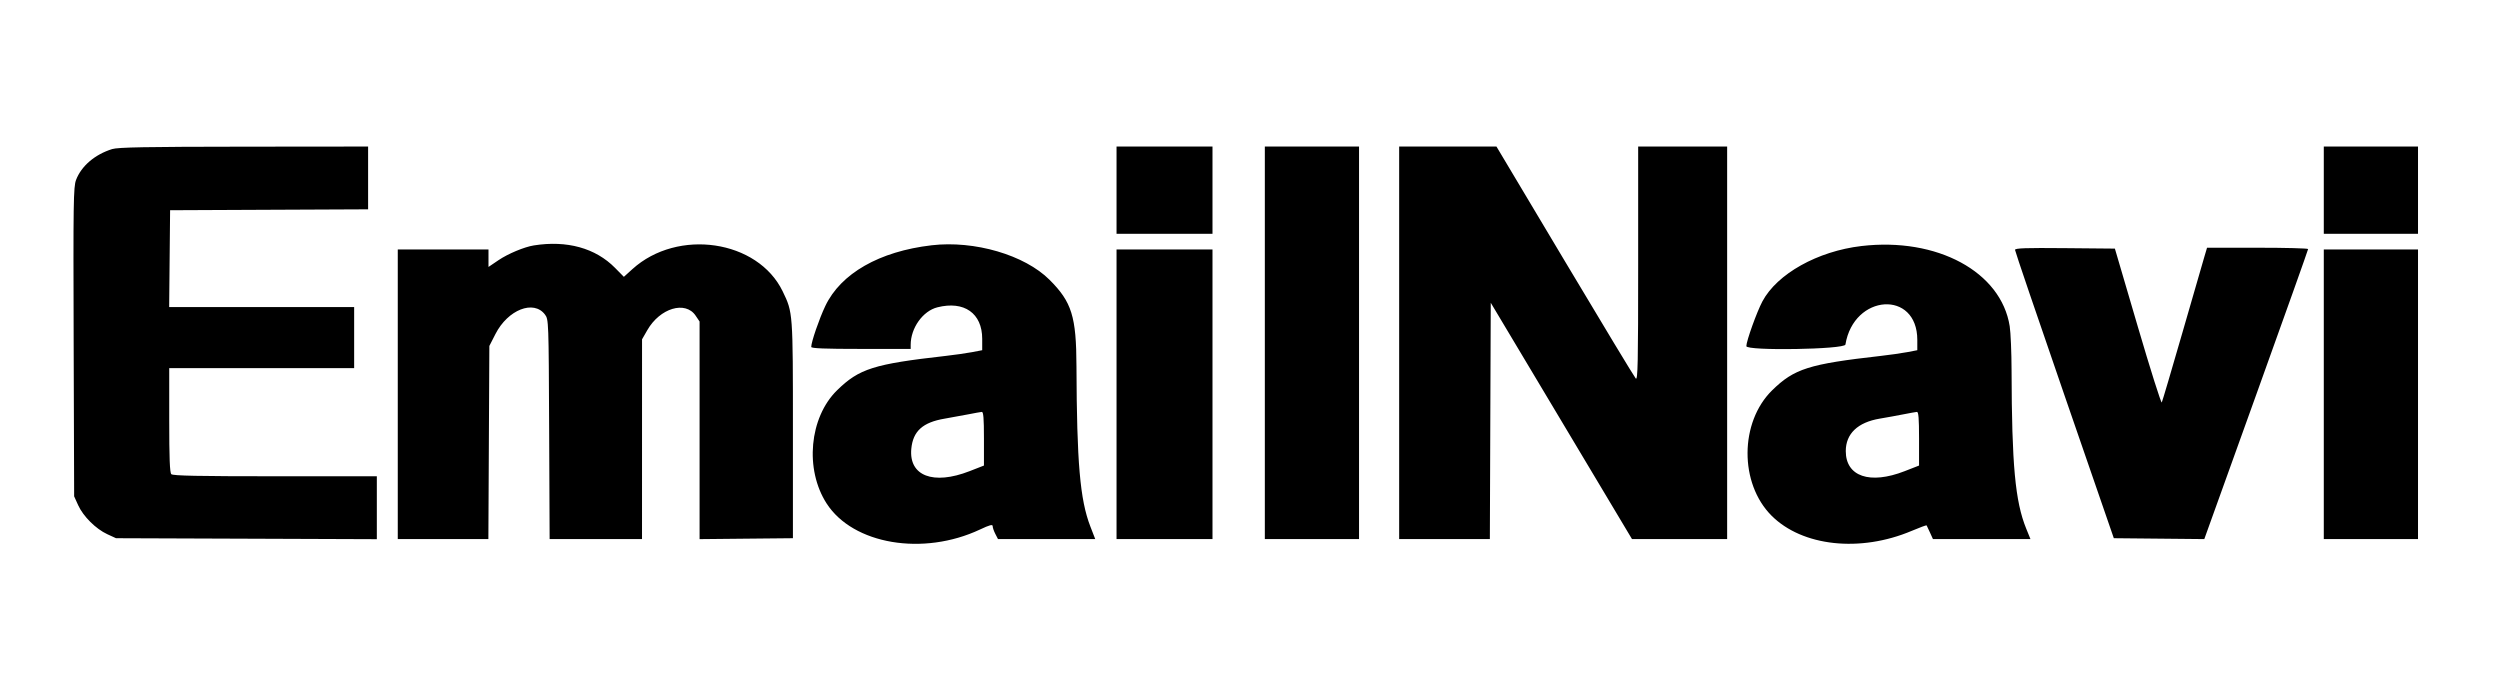
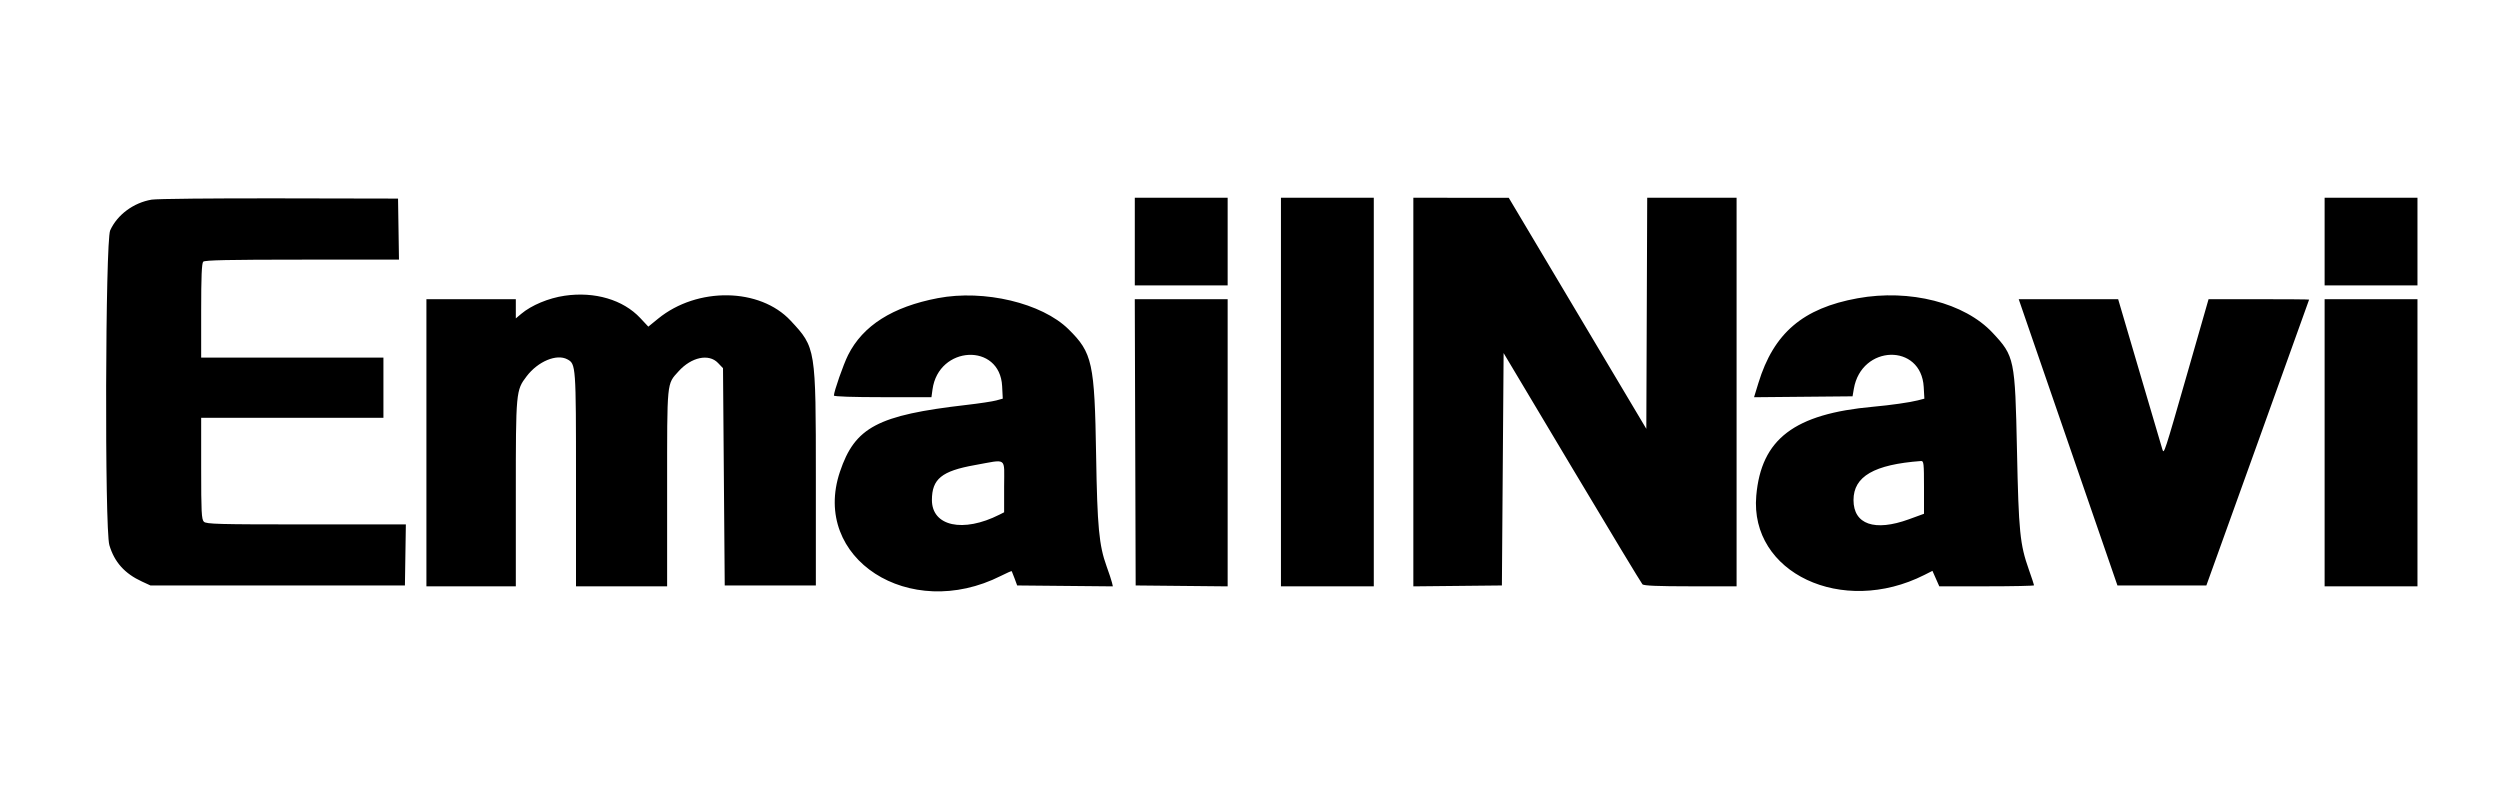
- <svg xmlns="http://www.w3.org/2000/svg" id="svg" width="400" height="109.421" viewBox="0, 0, 400,109.421">
+ <svg xmlns="http://www.w3.org/2000/svg" id="svg" width="400" height="126.272" viewBox="0, 0, 400,126.272">
  <g id="svgg">
-     <path id="path0" d="M17.944 23.852 C 15.174 24.718,13.013 26.566,12.168 28.791 C 11.749 29.895,11.714 32.292,11.785 54.710 L 11.863 79.414 12.507 80.835 C 13.312 82.614,15.342 84.634,17.167 85.472 L 18.562 86.113 39.428 86.191 L 60.293 86.270 60.293 81.237 L 60.293 76.204 44.020 76.204 C 31.735 76.204,27.664 76.122,27.411 75.869 C 27.165 75.623,27.076 73.313,27.076 67.216 L 27.076 58.897 41.870 58.897 L 56.664 58.897 56.664 54.013 L 56.664 49.128 41.866 49.128 L 27.067 49.128 27.141 41.382 L 27.216 33.636 43.057 33.564 L 58.897 33.492 58.897 28.469 L 58.897 23.447 39.009 23.466 C 23.383 23.481,18.869 23.563,17.944 23.852 M178.646 30.426 L 178.646 37.404 186.322 37.404 L 193.999 37.404 193.999 30.426 L 193.999 23.447 186.322 23.447 L 178.646 23.447 178.646 30.426 M202.373 54.850 L 202.373 86.253 209.909 86.253 L 217.446 86.253 217.446 54.850 L 217.446 23.447 209.909 23.447 L 202.373 23.447 202.373 54.850 M223.866 54.850 L 223.866 86.253 231.122 86.253 L 238.377 86.253 238.449 67.347 L 238.521 48.441 249.820 67.347 L 261.120 86.253 268.732 86.253 L 276.343 86.253 276.343 54.850 L 276.343 23.447 269.225 23.447 L 262.107 23.447 262.107 42.209 C 262.107 58.155,262.050 60.910,261.723 60.562 C 261.512 60.337,256.410 51.895,250.386 41.800 L 239.433 23.447 231.649 23.447 L 223.866 23.447 223.866 54.850 M371.807 30.426 L 371.807 37.404 379.344 37.404 L 386.881 37.404 386.881 30.426 L 386.881 23.447 379.344 23.447 L 371.807 23.447 371.807 30.426 M85.415 39.266 C 83.891 39.508,81.285 40.596,79.763 41.626 L 78.158 42.712 78.158 41.314 L 78.158 39.916 70.900 39.916 L 63.643 39.916 63.643 63.084 L 63.643 86.253 70.891 86.253 L 78.140 86.253 78.218 70.802 L 78.297 55.351 79.274 53.438 C 81.265 49.541,85.399 47.923,87.201 50.337 C 87.781 51.113,87.789 51.333,87.864 68.687 L 87.940 86.253 95.331 86.253 L 102.722 86.253 102.724 70.272 L 102.727 54.292 103.570 52.822 C 105.594 49.293,109.662 48.073,111.300 50.504 L 111.933 51.443 111.933 68.853 L 111.933 86.262 119.400 86.187 L 126.867 86.113 126.867 68.807 C 126.867 49.921,126.874 50.022,125.230 46.618 C 121.252 38.383,108.441 36.489,101.180 43.062 L 99.819 44.294 98.409 42.862 C 95.287 39.692,90.707 38.424,85.415 39.266 M149.058 39.245 C 140.700 40.222,134.526 43.749,132.047 48.963 C 131.070 51.017,129.798 54.719,129.798 55.508 C 129.798 55.740,131.975 55.827,137.753 55.827 L 145.708 55.827 145.708 55.180 C 145.708 52.482,147.648 49.758,149.988 49.169 C 154.264 48.092,157.153 50.124,157.153 54.210 L 157.153 56.033 155.548 56.341 C 154.665 56.511,152.749 56.784,151.291 56.948 C 139.818 58.243,137.460 58.990,133.930 62.447 C 129.490 66.796,128.728 75.094,132.265 80.566 C 136.492 87.106,147.695 89.002,156.804 84.719 C 158.366 83.985,158.828 83.863,158.828 84.187 C 158.828 84.417,159.019 84.976,159.254 85.429 L 159.679 86.253 167.458 86.253 L 175.237 86.253 174.453 84.229 C 172.805 79.973,172.289 74.013,172.235 58.618 C 172.206 50.634,171.490 48.330,167.930 44.772 C 163.952 40.796,155.917 38.443,149.058 39.245 M297.832 39.365 C 290.823 40.186,284.334 43.814,281.983 48.226 C 281.094 49.894,279.414 54.575,279.414 55.384 C 279.414 56.166,295.141 55.913,295.269 55.129 C 296.593 47.008,306.769 46.350,306.769 54.386 L 306.769 56.033 305.164 56.341 C 304.281 56.511,302.366 56.784,300.907 56.948 C 289.435 58.243,287.076 58.990,283.546 62.447 C 278.337 67.550,278.287 77.347,283.446 82.505 C 288.367 87.427,297.623 88.430,305.877 84.937 C 307.152 84.398,308.223 84.002,308.258 84.058 C 308.292 84.114,308.535 84.630,308.797 85.206 L 309.272 86.253 317.073 86.253 L 324.874 86.253 324.188 84.566 C 322.432 80.243,321.888 74.372,321.851 59.316 C 321.844 56.399,321.710 53.196,321.553 52.198 C 320.187 43.489,309.941 37.947,297.832 39.365 M322.403 39.982 C 322.404 40.176,325.961 50.635,330.308 63.224 L 338.211 86.113 345.449 86.184 L 352.687 86.255 360.995 63.155 C 365.564 50.451,369.301 39.962,369.299 39.846 C 369.297 39.731,365.657 39.637,361.211 39.637 L 353.127 39.637 352.692 41.103 C 352.452 41.909,350.862 47.404,349.158 53.315 C 347.453 59.225,345.980 64.210,345.883 64.391 C 345.787 64.572,344.059 59.108,342.045 52.248 L 338.381 39.777 330.391 39.703 C 324.093 39.644,322.401 39.703,322.403 39.982 M178.646 63.084 L 178.646 86.253 186.322 86.253 L 193.999 86.253 193.999 63.084 L 193.999 39.916 186.322 39.916 L 178.646 39.916 178.646 63.084 M371.807 63.084 L 371.807 86.253 379.344 86.253 L 386.881 86.253 386.881 63.084 L 386.881 39.916 379.344 39.916 L 371.807 39.916 371.807 63.084 M157.432 70.182 L 157.432 74.488 155.129 75.387 C 149.320 77.654,145.399 76.146,145.809 71.802 C 146.076 68.982,147.637 67.573,151.156 66.981 C 152.228 66.801,153.922 66.492,154.920 66.294 C 155.918 66.096,156.891 65.921,157.083 65.905 C 157.348 65.883,157.432 66.908,157.432 70.182 M307.048 70.182 L 307.048 74.488 304.745 75.387 C 299.185 77.557,295.324 76.242,295.324 72.179 C 295.324 69.396,297.237 67.570,300.768 66.980 C 301.842 66.800,303.538 66.492,304.536 66.294 C 305.534 66.096,306.507 65.921,306.699 65.905 C 306.965 65.883,307.048 66.908,307.048 70.182 " stroke="none" fill="#000000" fill-rule="evenodd" />
+     <path id="path0" d="M24.271 31.942 C 21.370 32.427,18.758 34.362,17.628 36.864 C 16.850 38.586,16.731 84.637,17.498 87.219 C 18.306 89.941,19.942 91.768,22.711 93.045 L 24.072 93.673 44.429 93.673 L 64.787 93.673 64.862 88.790 L 64.937 83.906 48.994 83.906 C 34.868 83.906,33.002 83.857,32.619 83.474 C 32.246 83.101,32.187 81.939,32.187 74.946 L 32.187 66.850 46.768 66.850 L 61.348 66.850 61.348 62.036 L 61.348 57.221 46.768 57.221 L 32.187 57.221 32.187 49.711 C 32.187 44.237,32.277 42.111,32.517 41.871 C 32.766 41.622,36.657 41.541,48.342 41.541 L 63.837 41.541 63.762 36.657 L 63.686 31.774 44.704 31.737 C 34.264 31.716,25.069 31.808,24.271 31.942 M181.568 38.652 L 181.568 45.667 188.996 45.667 L 196.424 45.667 196.424 38.652 L 196.424 31.637 188.996 31.637 L 181.568 31.637 181.568 38.652 M204.952 62.724 L 204.952 93.810 212.380 93.810 L 219.807 93.810 219.807 62.724 L 219.807 31.637 212.380 31.637 L 204.952 31.637 204.952 62.724 M226.135 62.728 L 226.135 93.819 233.219 93.746 L 240.303 93.673 240.440 75.082 L 240.578 56.491 251.530 74.838 C 257.554 84.929,262.624 93.325,262.796 93.497 C 263.014 93.715,265.341 93.810,270.481 93.810 L 277.854 93.810 277.854 62.724 L 277.854 31.637 270.703 31.637 L 263.553 31.637 263.482 50.124 L 263.411 68.612 252.407 50.132 L 241.403 31.652 233.769 31.645 L 226.135 31.637 226.135 62.728 M371.939 38.652 L 371.939 45.667 379.367 45.667 L 386.795 45.667 386.795 38.652 L 386.795 31.637 379.367 31.637 L 371.939 31.637 371.939 38.652 M90.344 47.317 C 87.770 47.694,85.037 48.834,83.395 50.216 L 82.531 50.943 82.531 49.405 L 82.531 47.868 75.378 47.868 L 68.226 47.868 68.226 70.839 L 68.226 93.810 75.378 93.810 L 82.531 93.810 82.531 79.005 C 82.531 62.635,82.548 62.451,84.266 60.198 C 86.081 57.819,89.063 56.576,90.767 57.488 C 92.145 58.225,92.160 58.423,92.160 76.745 L 92.160 93.810 99.450 93.810 L 106.740 93.810 106.740 78.120 C 106.740 60.754,106.665 61.523,108.570 59.410 C 110.622 57.134,113.411 56.539,114.873 58.065 L 115.681 58.908 115.818 76.290 L 115.956 93.673 123.246 93.673 L 130.536 93.673 130.536 76.479 C 130.536 55.649,130.534 55.632,126.498 51.303 C 121.579 46.027,111.572 45.875,105.302 50.983 L 103.730 52.263 102.440 50.884 C 99.701 47.956,95.146 46.613,90.344 47.317 M150.055 47.702 C 142.804 49.086,138.060 52.094,135.694 56.809 C 134.945 58.300,133.425 62.641,133.425 63.288 C 133.425 63.446,136.493 63.549,141.228 63.549 L 149.031 63.549 149.201 62.310 C 150.168 55.257,159.989 54.793,160.342 61.783 L 160.443 63.782 159.393 64.072 C 158.816 64.231,156.668 64.555,154.619 64.790 C 140.420 66.425,136.786 68.346,134.389 75.487 C 129.735 89.352,145.494 99.538,160.151 92.139 C 161.067 91.676,161.844 91.337,161.877 91.385 C 161.911 91.433,162.120 91.967,162.342 92.572 L 162.746 93.673 170.402 93.746 L 178.058 93.819 177.912 93.196 C 177.832 92.853,177.444 91.681,177.049 90.592 C 175.846 87.269,175.565 84.293,175.379 72.860 C 175.137 58.038,174.790 56.450,170.962 52.678 C 166.708 48.486,157.469 46.287,150.055 47.702 M297.211 47.724 C 288.456 49.313,283.792 53.298,281.344 61.283 L 280.647 63.557 288.528 63.484 L 296.409 63.411 296.614 62.210 C 297.822 55.127,307.397 54.878,307.795 61.918 L 307.900 63.787 306.839 64.062 C 305.598 64.383,302.458 64.831,299.725 65.076 C 287.087 66.211,281.795 70.236,281.003 79.315 C 279.927 91.656,294.741 98.639,307.897 91.991 L 309.192 91.337 309.739 92.574 L 310.285 93.810 317.866 93.810 C 322.036 93.810,325.447 93.738,325.447 93.651 C 325.447 93.563,325.072 92.429,324.614 91.132 C 323.188 87.090,322.989 85.096,322.717 72.077 C 322.409 57.411,322.323 56.995,318.814 53.243 C 314.324 48.444,305.569 46.207,297.211 47.724 M181.635 70.770 L 181.706 93.673 189.065 93.746 L 196.424 93.819 196.424 70.844 L 196.424 47.868 188.994 47.868 L 181.565 47.868 181.635 70.770 M325.196 54.264 C 326.407 57.782,329.961 68.088,333.094 77.166 L 338.790 93.673 345.904 93.673 L 353.018 93.673 361.235 70.839 C 365.755 58.281,369.455 47.975,369.458 47.937 C 369.461 47.899,365.843 47.869,361.417 47.870 L 353.370 47.872 349.959 59.768 C 346.292 72.554,346.234 72.732,345.985 71.916 C 345.896 71.626,344.513 66.933,342.910 61.486 C 341.308 56.039,339.751 50.746,339.450 49.725 L 338.904 47.868 330.948 47.868 L 322.993 47.868 325.196 54.264 M371.939 70.839 L 371.939 93.810 379.367 93.810 L 386.795 93.810 386.795 70.839 L 386.795 47.868 379.367 47.868 L 371.939 47.868 371.939 70.839 M160.660 77.847 L 160.660 81.967 159.904 82.349 C 154.096 85.284,149.106 84.201,149.106 80.006 C 149.106 76.634,150.670 75.361,155.971 74.415 C 161.262 73.471,160.660 73.030,160.660 77.847 M307.840 77.966 L 307.840 82.204 305.433 83.082 C 299.948 85.082,296.561 83.909,296.561 80.009 C 296.561 76.225,299.855 74.319,307.359 73.763 C 307.798 73.731,307.840 74.099,307.840 77.966 " stroke="none" fill="#000000" fill-rule="evenodd" />
  </g>
</svg>
